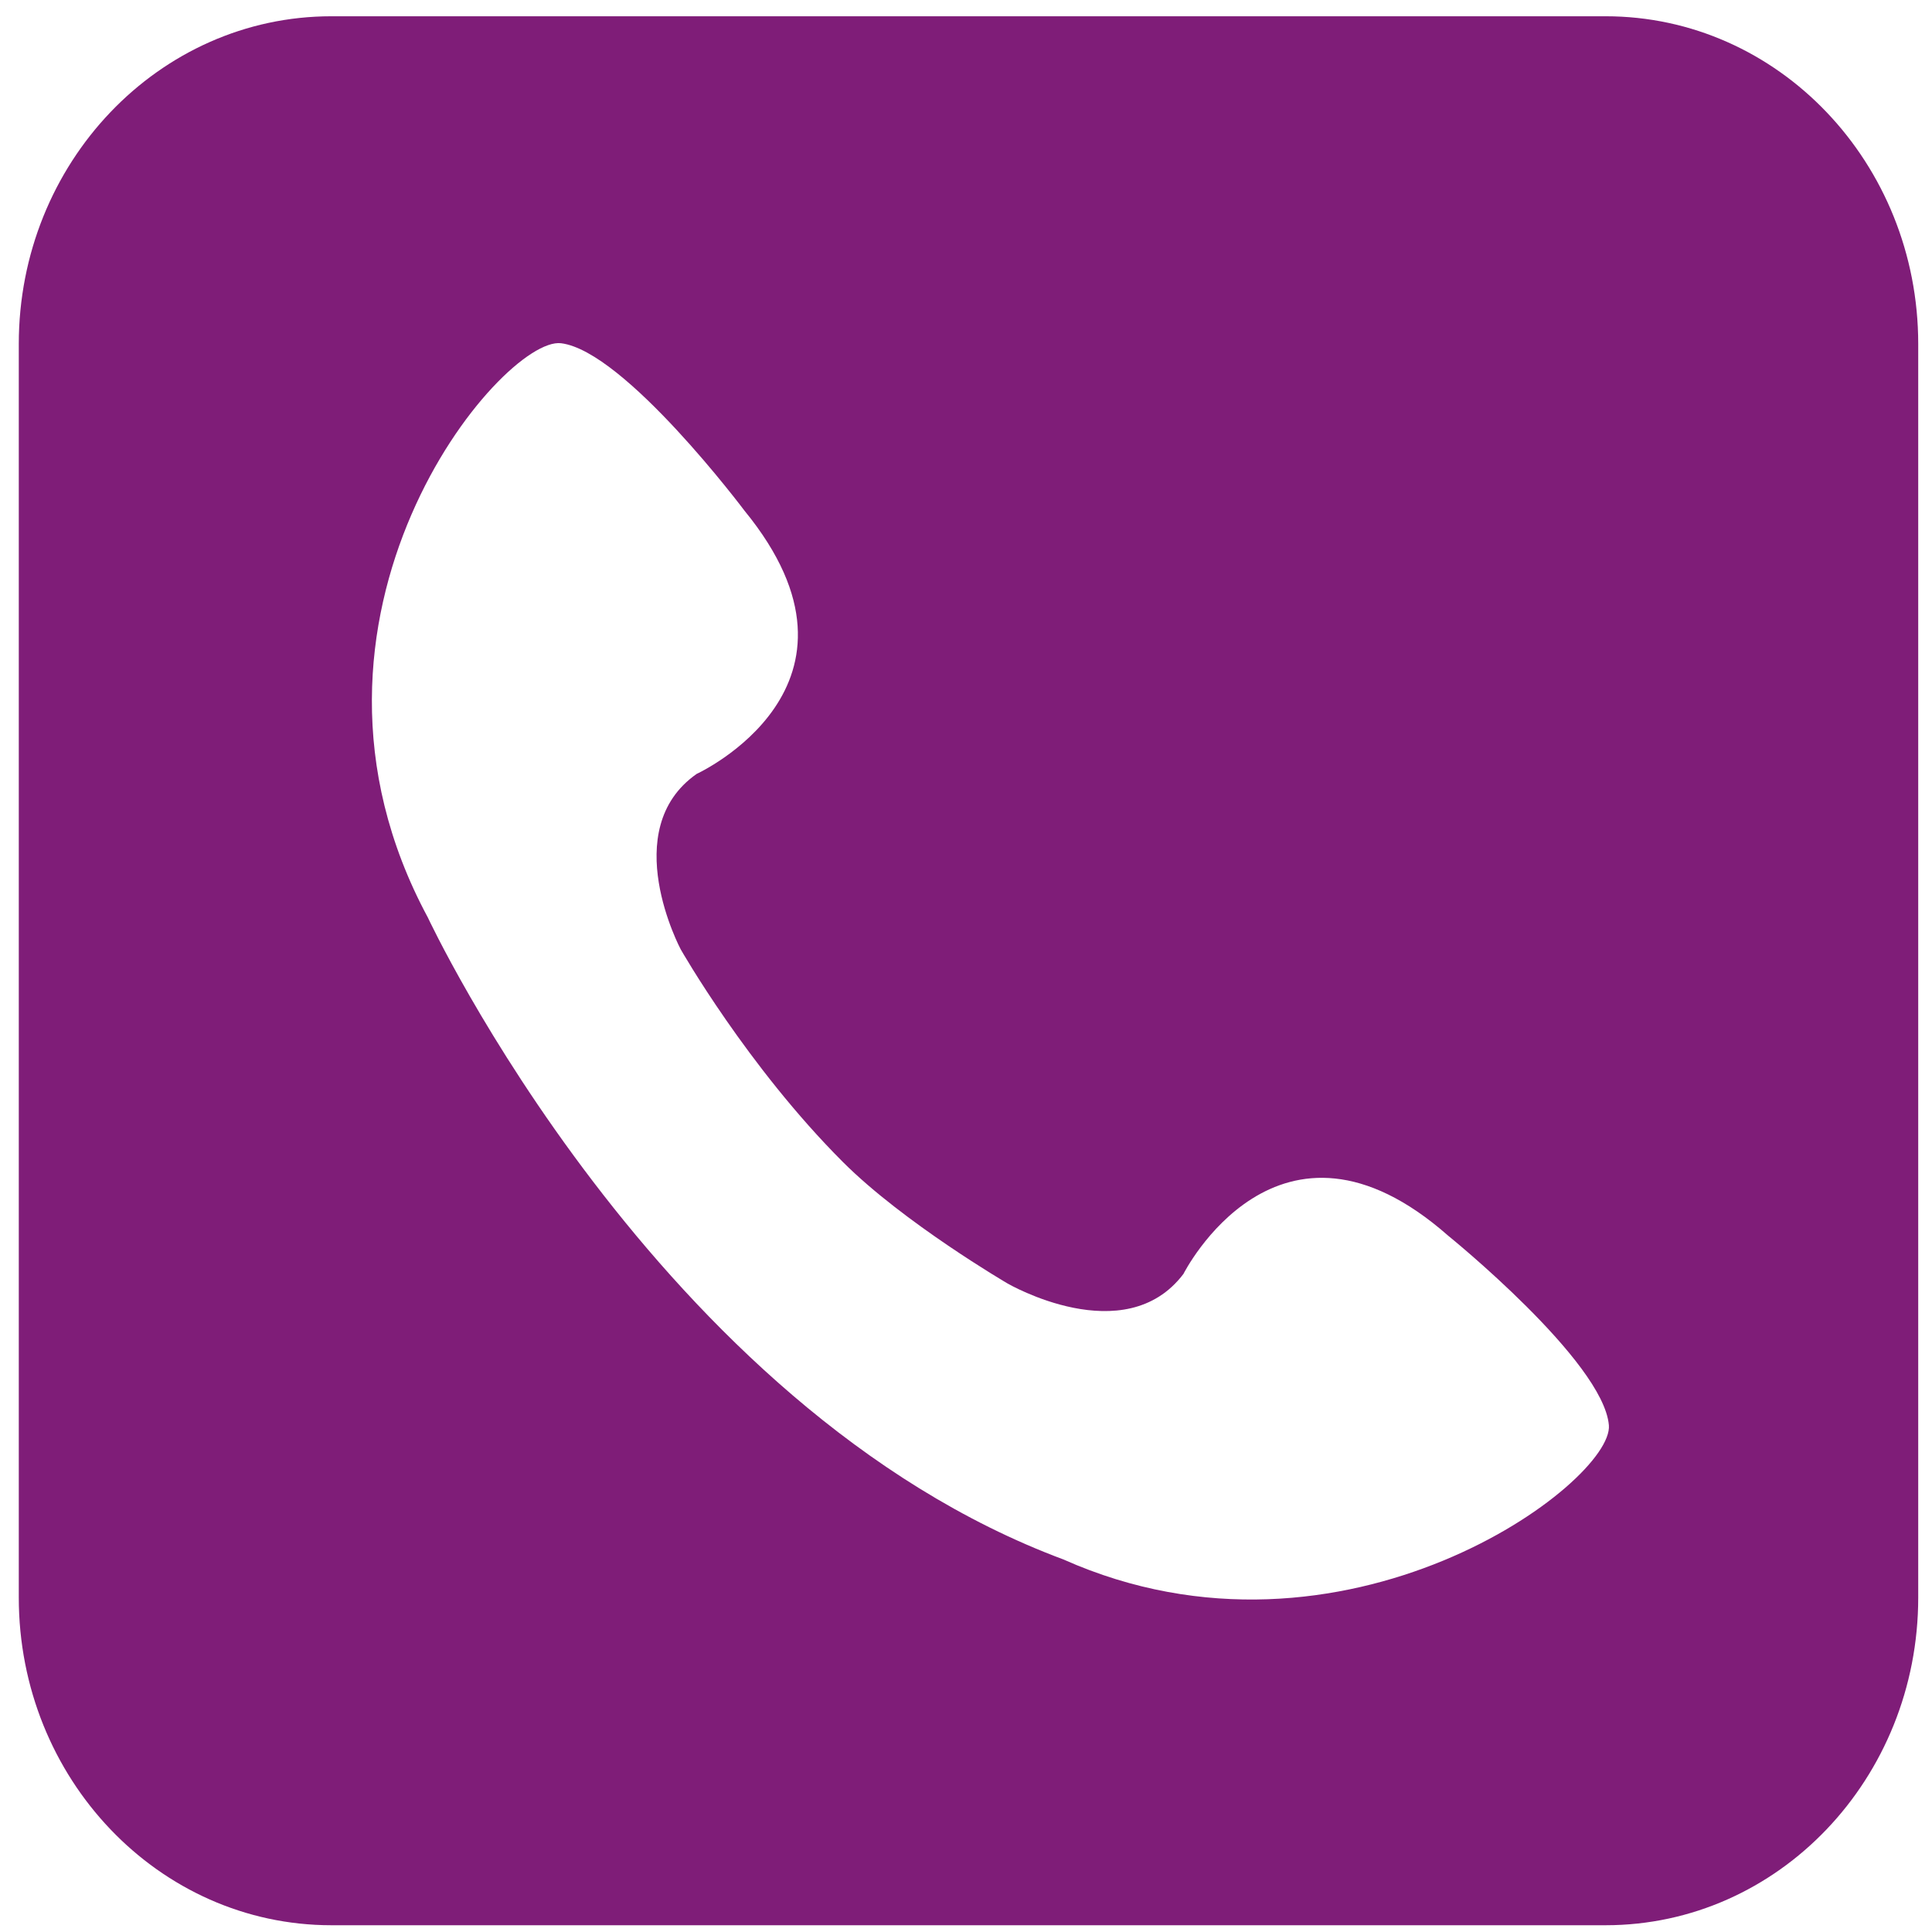
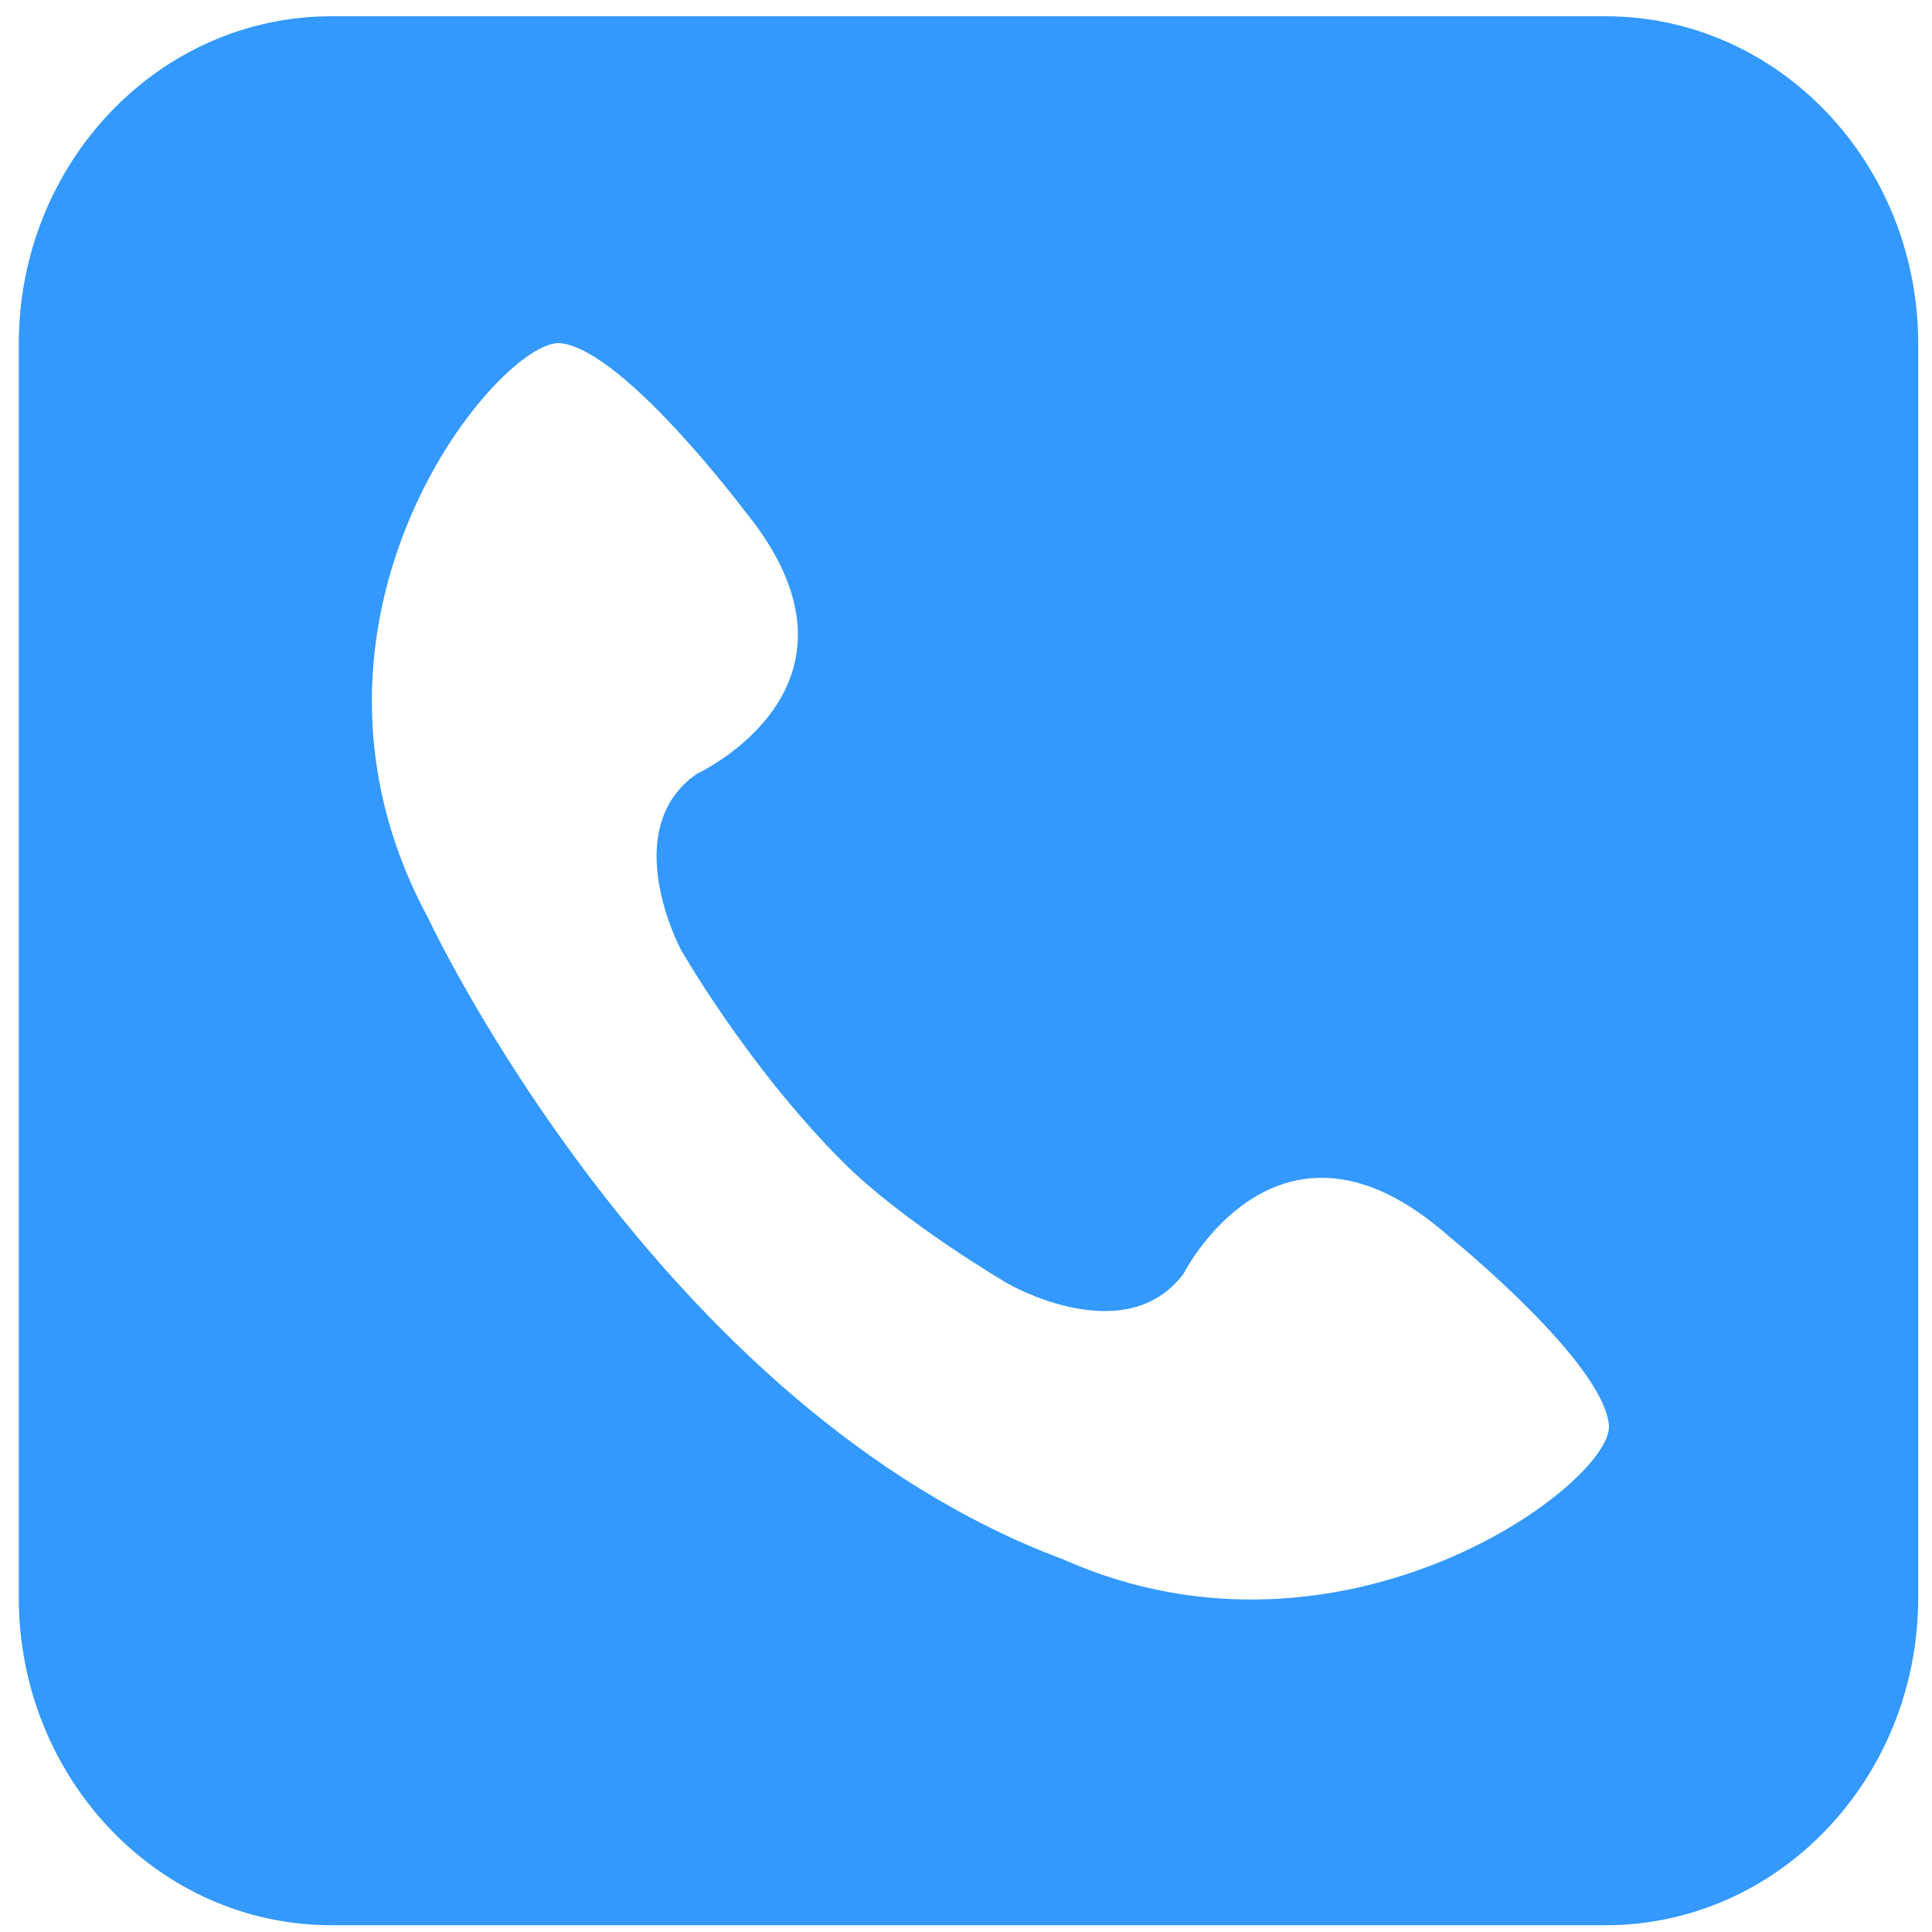
<svg xmlns="http://www.w3.org/2000/svg" version="1.1" id="Layer1" x="0px" y="0px" width="2000px" height="2000px" viewBox="0 0 2000 2000" enable-background="new 0 0 2000 2000" xml:space="preserve">
-   <path fill="#7F1D78" d="M1662.087,16.837H343.067c-178.724,0-323.62,151.959-323.62,339.265v1297.64  c0,187.433,144.961,339.258,323.62,339.258h1319.02c178.791,0,323.652-151.825,323.652-339.258V356.103  C1985.739,168.796,1840.878,16.837,1662.087,16.837z M1100.954,1614.395c-421.045-156.859-658.078-664.65-658.078-664.65  C274.924,637.797,519.628,347.652,580.84,355.323C646.887,363.58,770.723,528.7,770.723,528.7  c148.604,181.627-49.535,272.441-49.535,272.441c-82.558,57.79-16.511,181.627-16.511,181.627s68.816,121.061,167.885,220.13  c62.95,62.949,170.474,125.772,170.474,125.772s121.321,70.428,182.075-9.934c0,0,98.037-194.529,274.117-39.475  c0,0,160.474,129.77,166.279,196.075C1670.603,1534.546,1391.323,1743.651,1100.954,1614.395z" />
+   <path fill="#3399FF" d="M1662.087,16.837H343.067c-178.725,0-323.62,151.959-323.62,339.265v1297.64  c0,187.433,144.961,339.258,323.62,339.258h1319.02c178.791,0,323.652-151.825,323.652-339.258V356.103  C1985.739,168.796,1840.878,16.837,1662.087,16.837z M1100.954,1614.395c-421.045-156.858-658.078-664.649-658.078-664.649  C274.924,637.797,519.628,347.652,580.84,355.323C646.887,363.58,770.723,528.7,770.723,528.7  c148.604,181.627-49.535,272.44-49.535,272.44c-82.558,57.79-16.511,181.627-16.511,181.627s68.816,121.062,167.886,220.131  c62.949,62.948,170.474,125.771,170.474,125.771s121.321,70.428,182.075-9.934c0,0,98.037-194.529,274.117-39.476  c0,0,160.474,129.771,166.278,196.075C1670.604,1534.546,1391.323,1743.651,1100.954,1614.395z" />
</svg>
